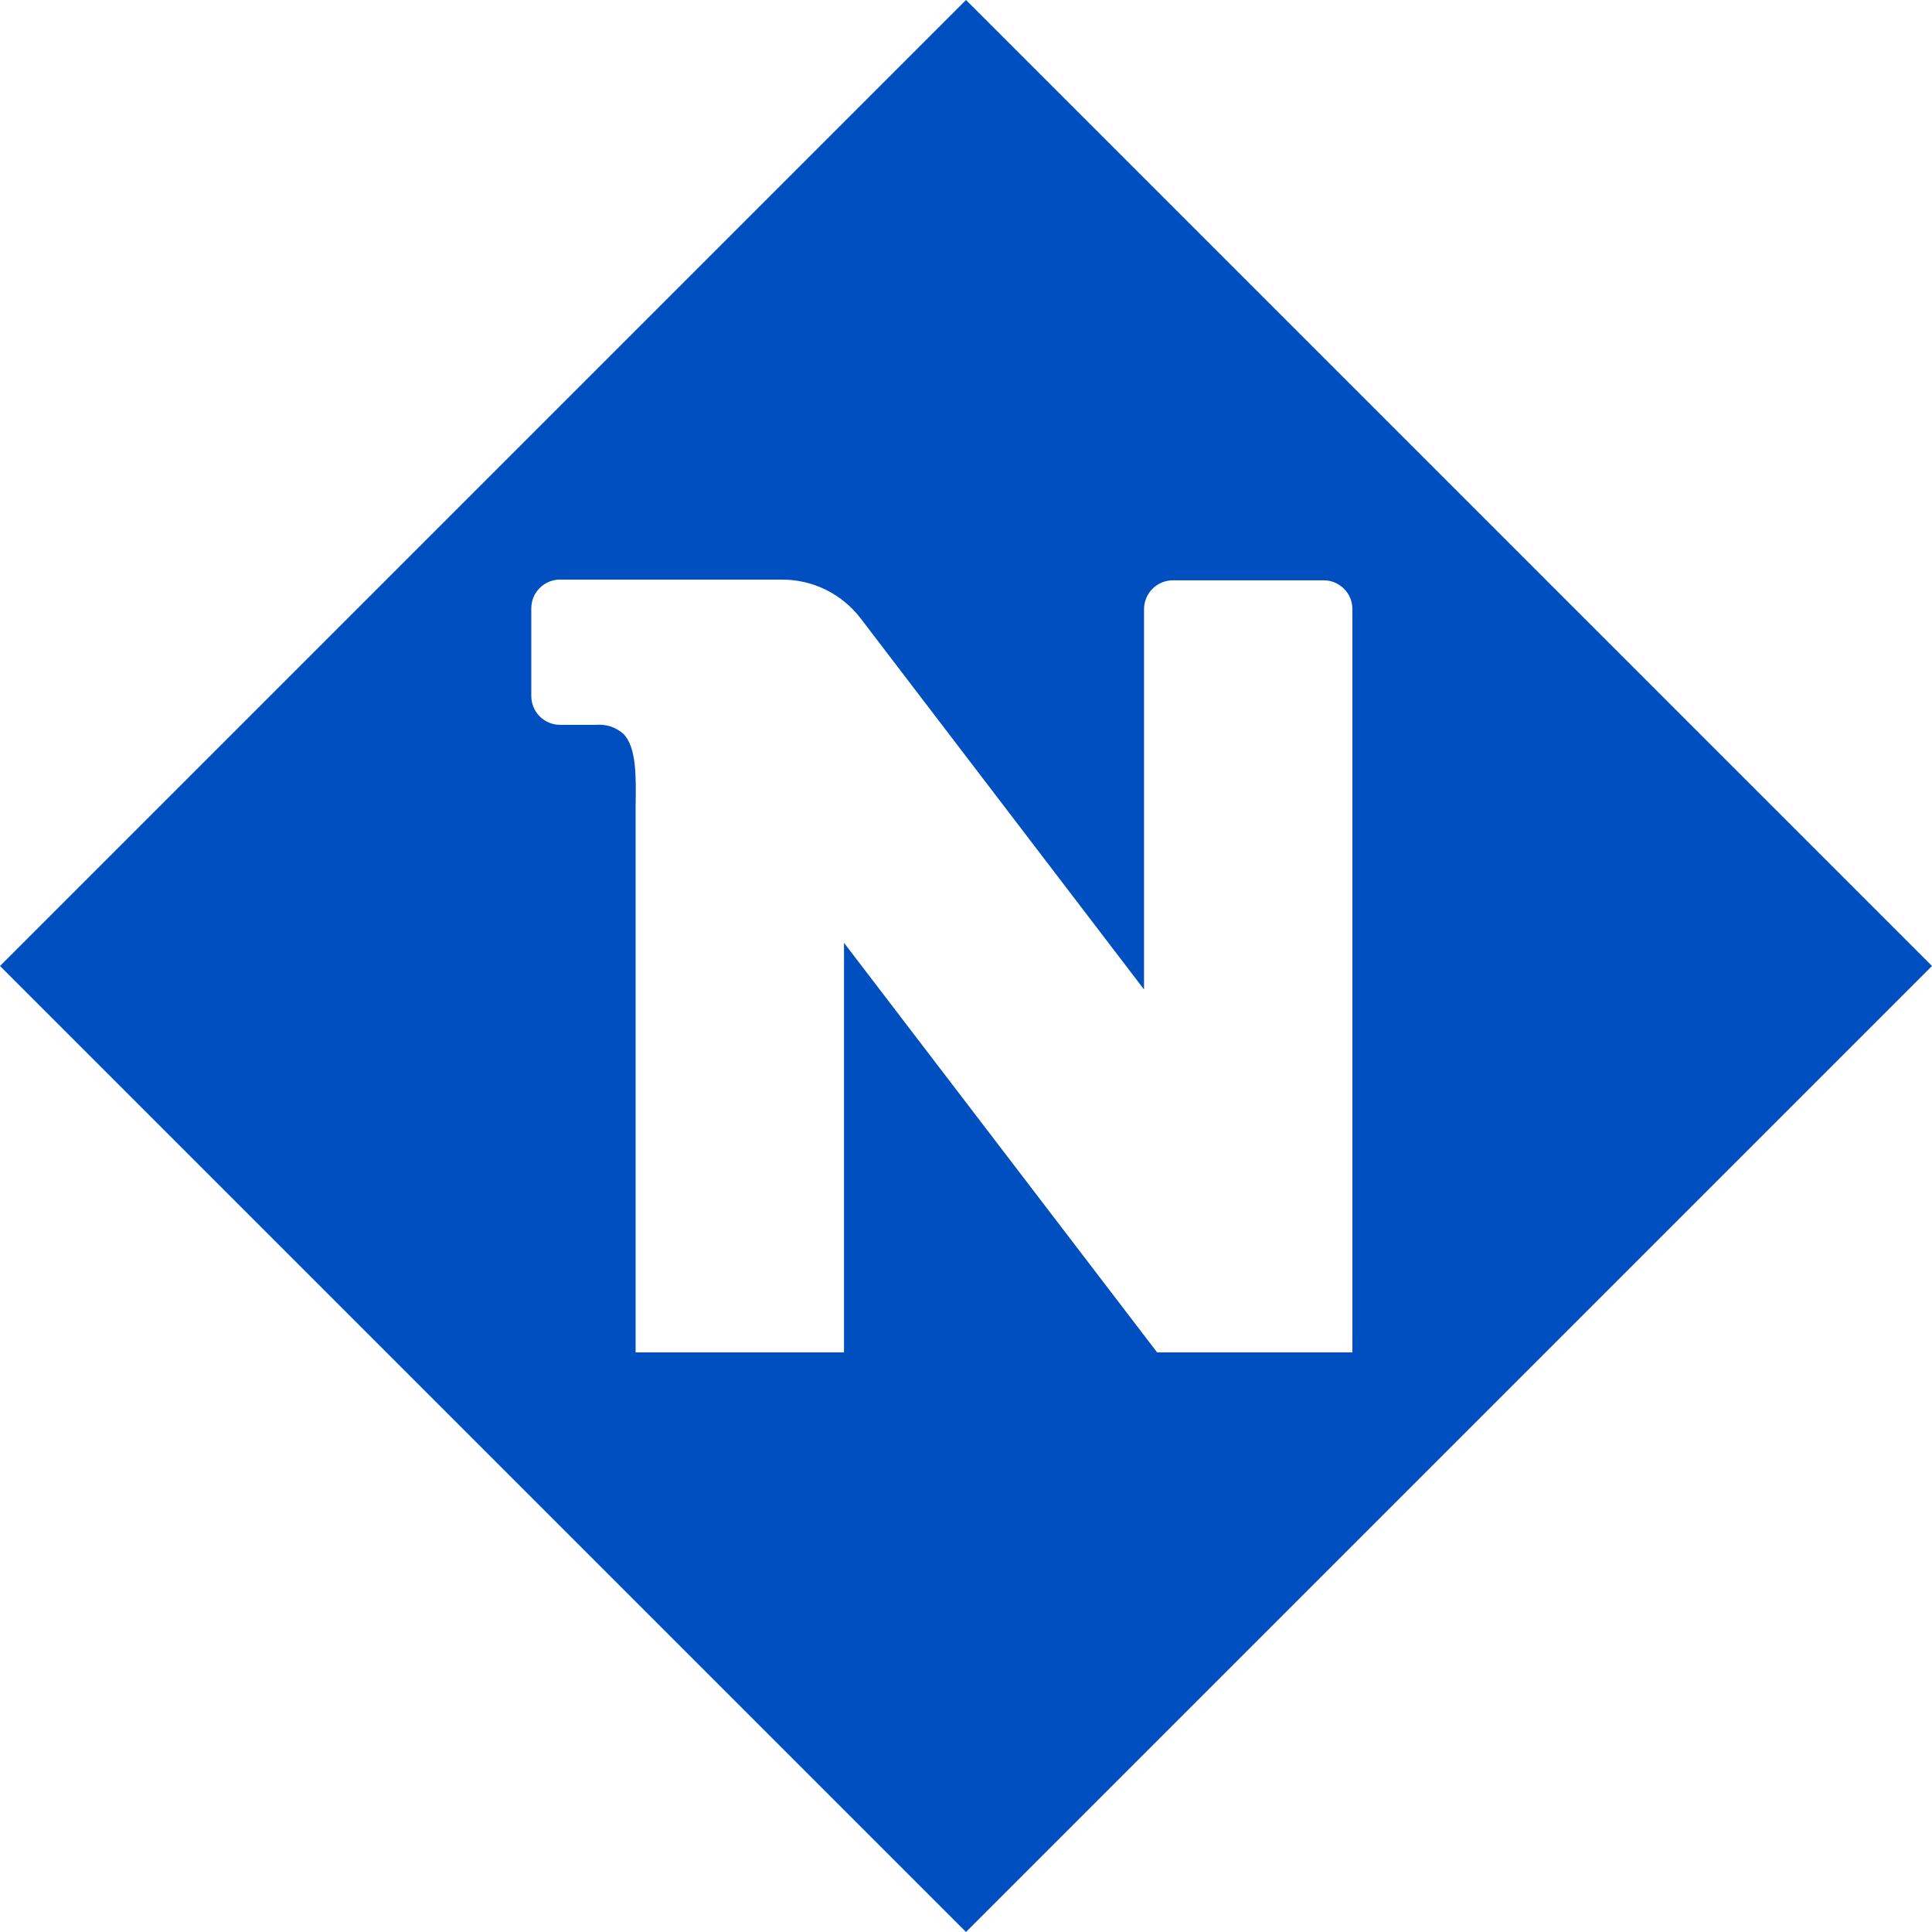
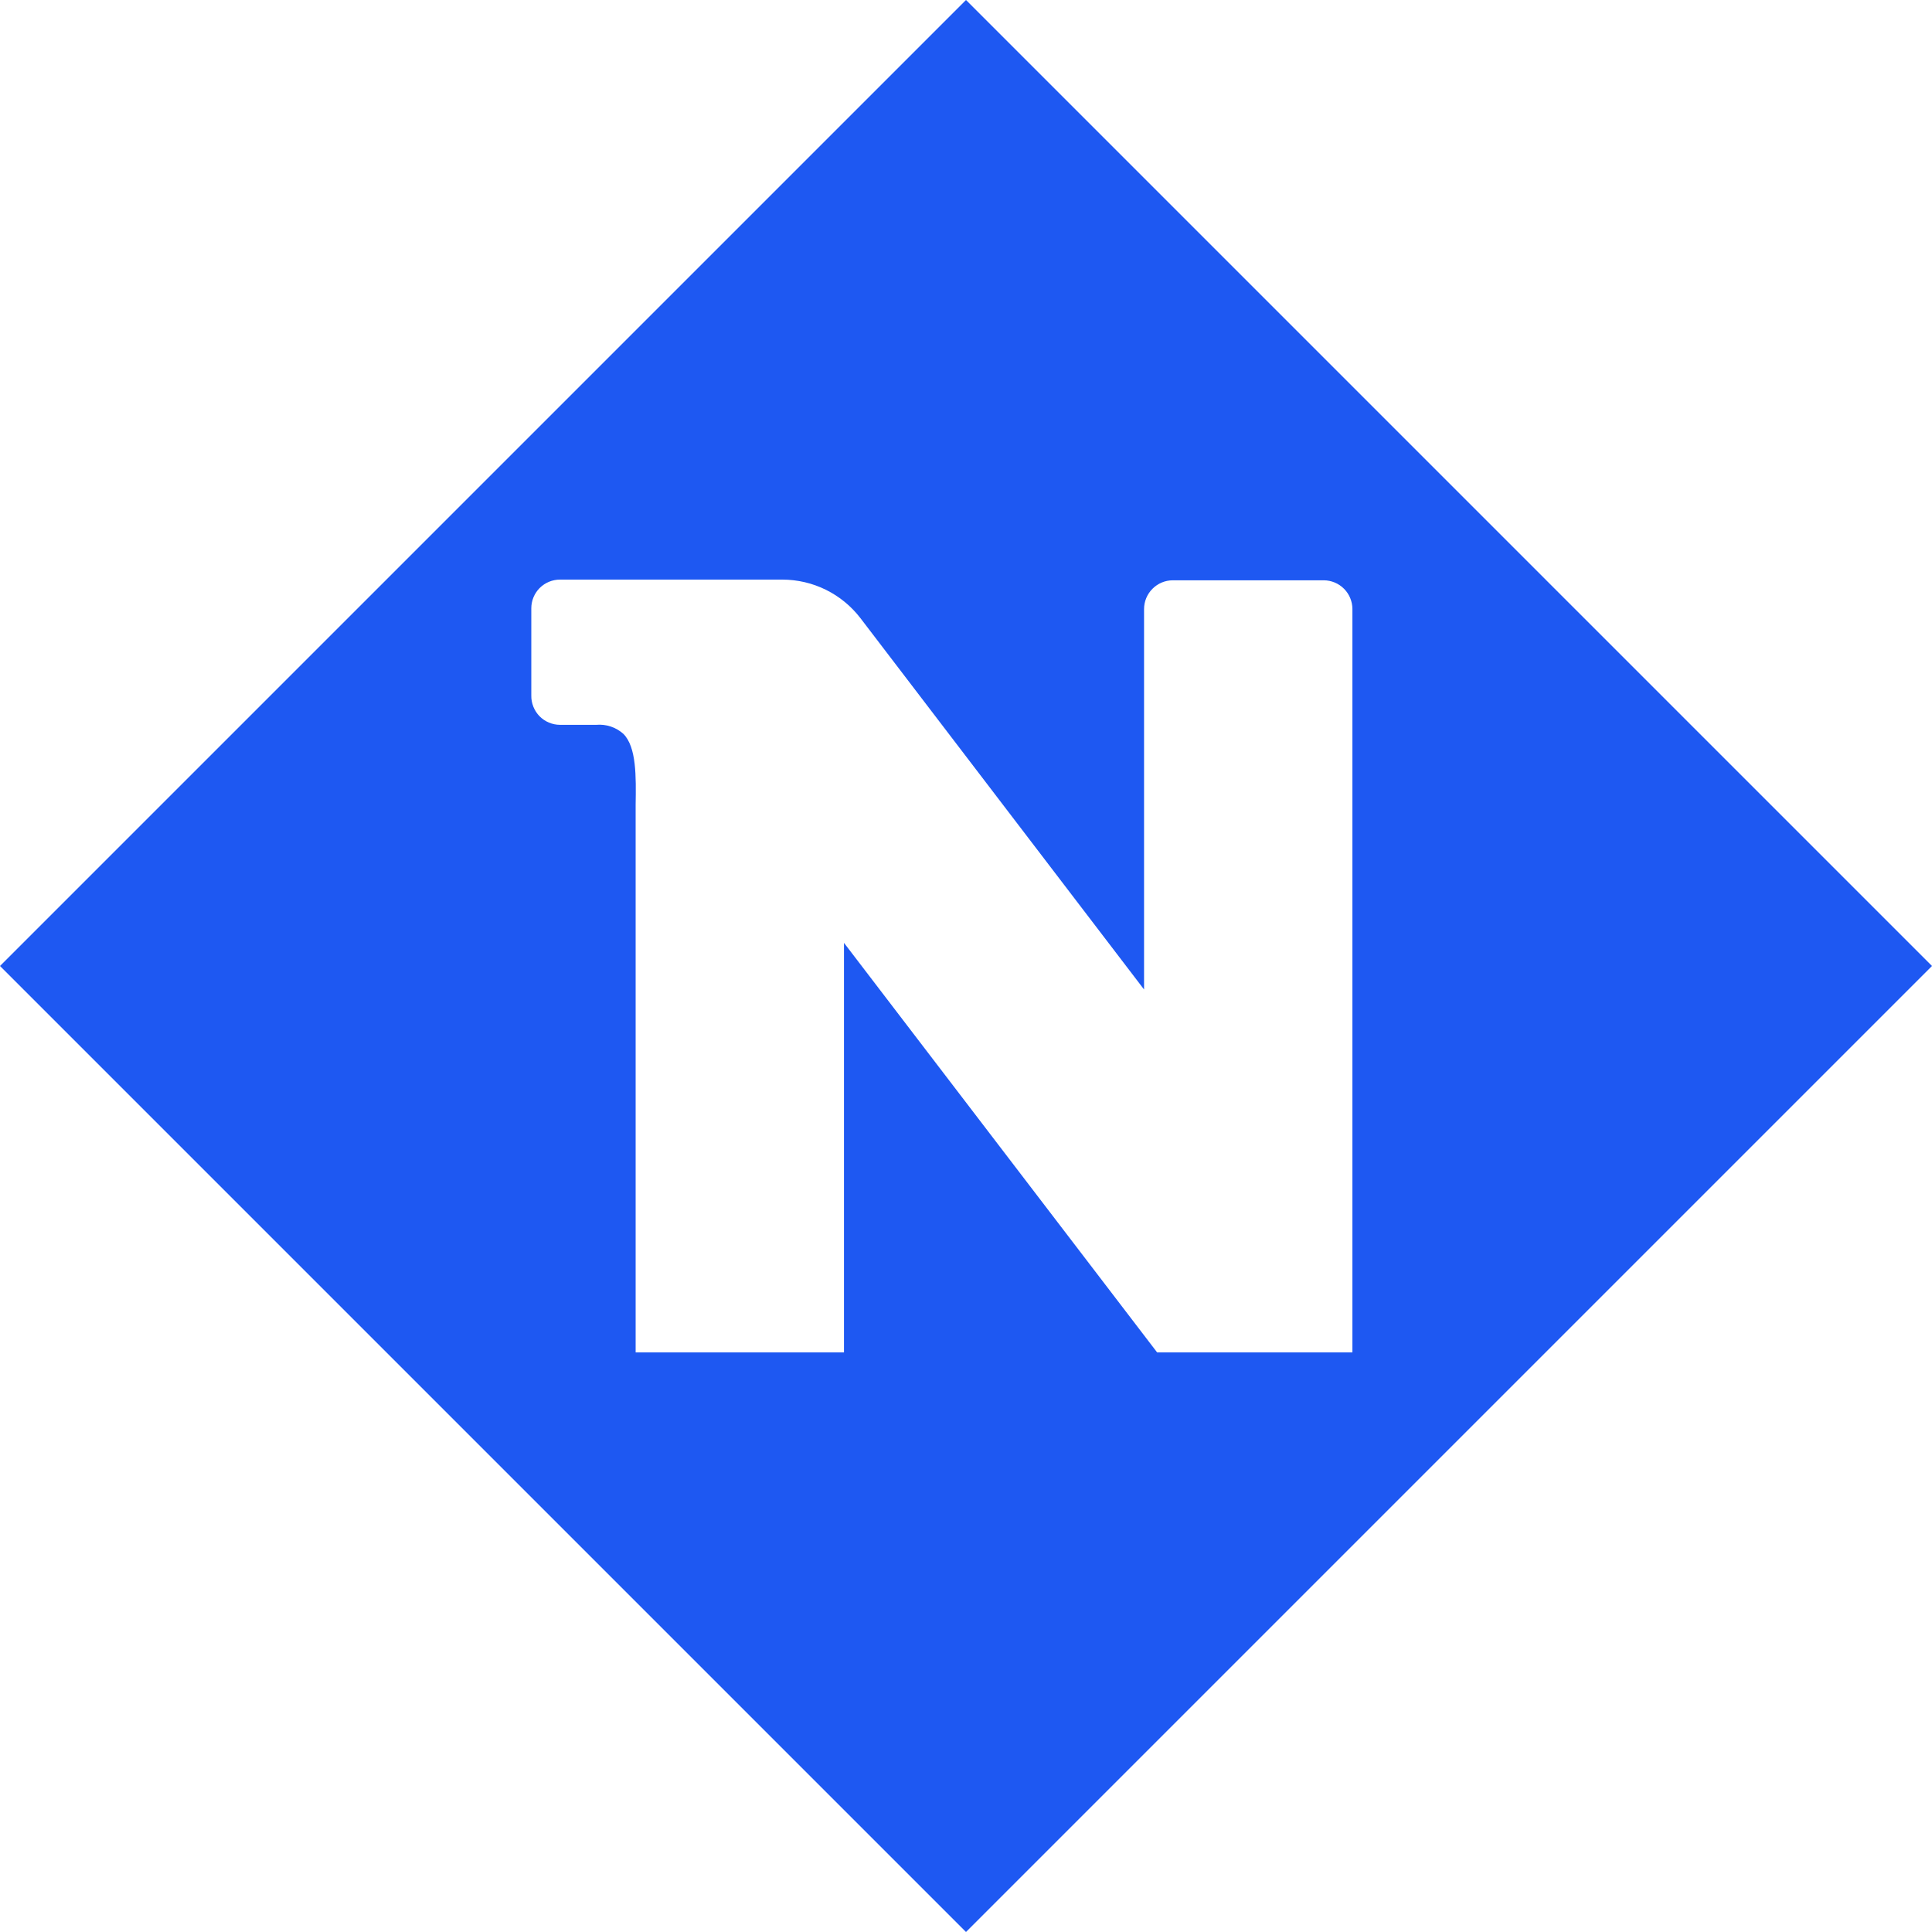
- <svg xmlns="http://www.w3.org/2000/svg" width="40" height="40" viewBox="0 0 40 40" fill="none">
-   <path fill-rule="evenodd" clip-rule="evenodd" d="M40 20L20 40L0 20L20 0L40 20ZM11.595 12C11.437 12 11.285 12.062 11.174 12.174C11.062 12.285 11 12.437 11 12.595V14.398C10.998 14.477 11.013 14.556 11.042 14.63C11.071 14.704 11.114 14.771 11.17 14.828C11.225 14.884 11.291 14.929 11.364 14.96C11.437 14.991 11.516 15.007 11.595 15.007H12.345C12.446 14.998 12.549 15.01 12.646 15.042C12.742 15.074 12.831 15.127 12.907 15.194C13.179 15.47 13.169 16.075 13.16 16.662V28H17.474V19.52L23.957 28H28V12.609C28 12.452 27.937 12.301 27.826 12.19C27.715 12.078 27.564 12.015 27.407 12.015H24.281C24.124 12.015 23.973 12.078 23.861 12.19C23.75 12.301 23.687 12.452 23.686 12.609V20.486L17.814 12.797C17.623 12.55 17.379 12.349 17.1 12.211C16.82 12.073 16.512 12.001 16.2 12H11.595Z" fill="#004FC1" />
+ <svg xmlns="http://www.w3.org/2000/svg" width="40" height="40" viewBox="0 0 400 400" fill="none">
+   <path fill-rule="evenodd" clip-rule="evenodd" d="M400 200L200 400L0 200L200 0L400 200ZM115.947 120C114.371 120 112.853 120.623 111.738 121.738C110.624 122.853 110 124.371 110 125.947V143.984C109.983 144.775 110.13 145.563 110.42 146.299C110.711 147.035 111.145 147.715 111.699 148.281C112.252 148.845 112.914 149.293 113.643 149.6C114.372 149.906 115.156 150.069 115.947 150.068H123.447C124.463 149.982 125.488 150.097 126.455 150.42C127.422 150.742 128.311 151.265 129.072 151.943C131.79 154.7 131.695 160.753 131.602 166.621V280H174.736V195.205L239.57 280H280V126.094C280 124.521 279.372 123.009 278.262 121.895C277.151 120.782 275.644 120.151 274.072 120.146H242.812C241.236 120.146 239.728 120.78 238.613 121.895C237.499 123.009 236.866 124.518 236.865 126.094V204.863L178.135 127.969C176.234 125.497 173.791 123.491 170.996 122.109C168.2 120.728 165.12 120.009 162.002 120H115.947Z" fill="#1E58F2" />
</svg>
